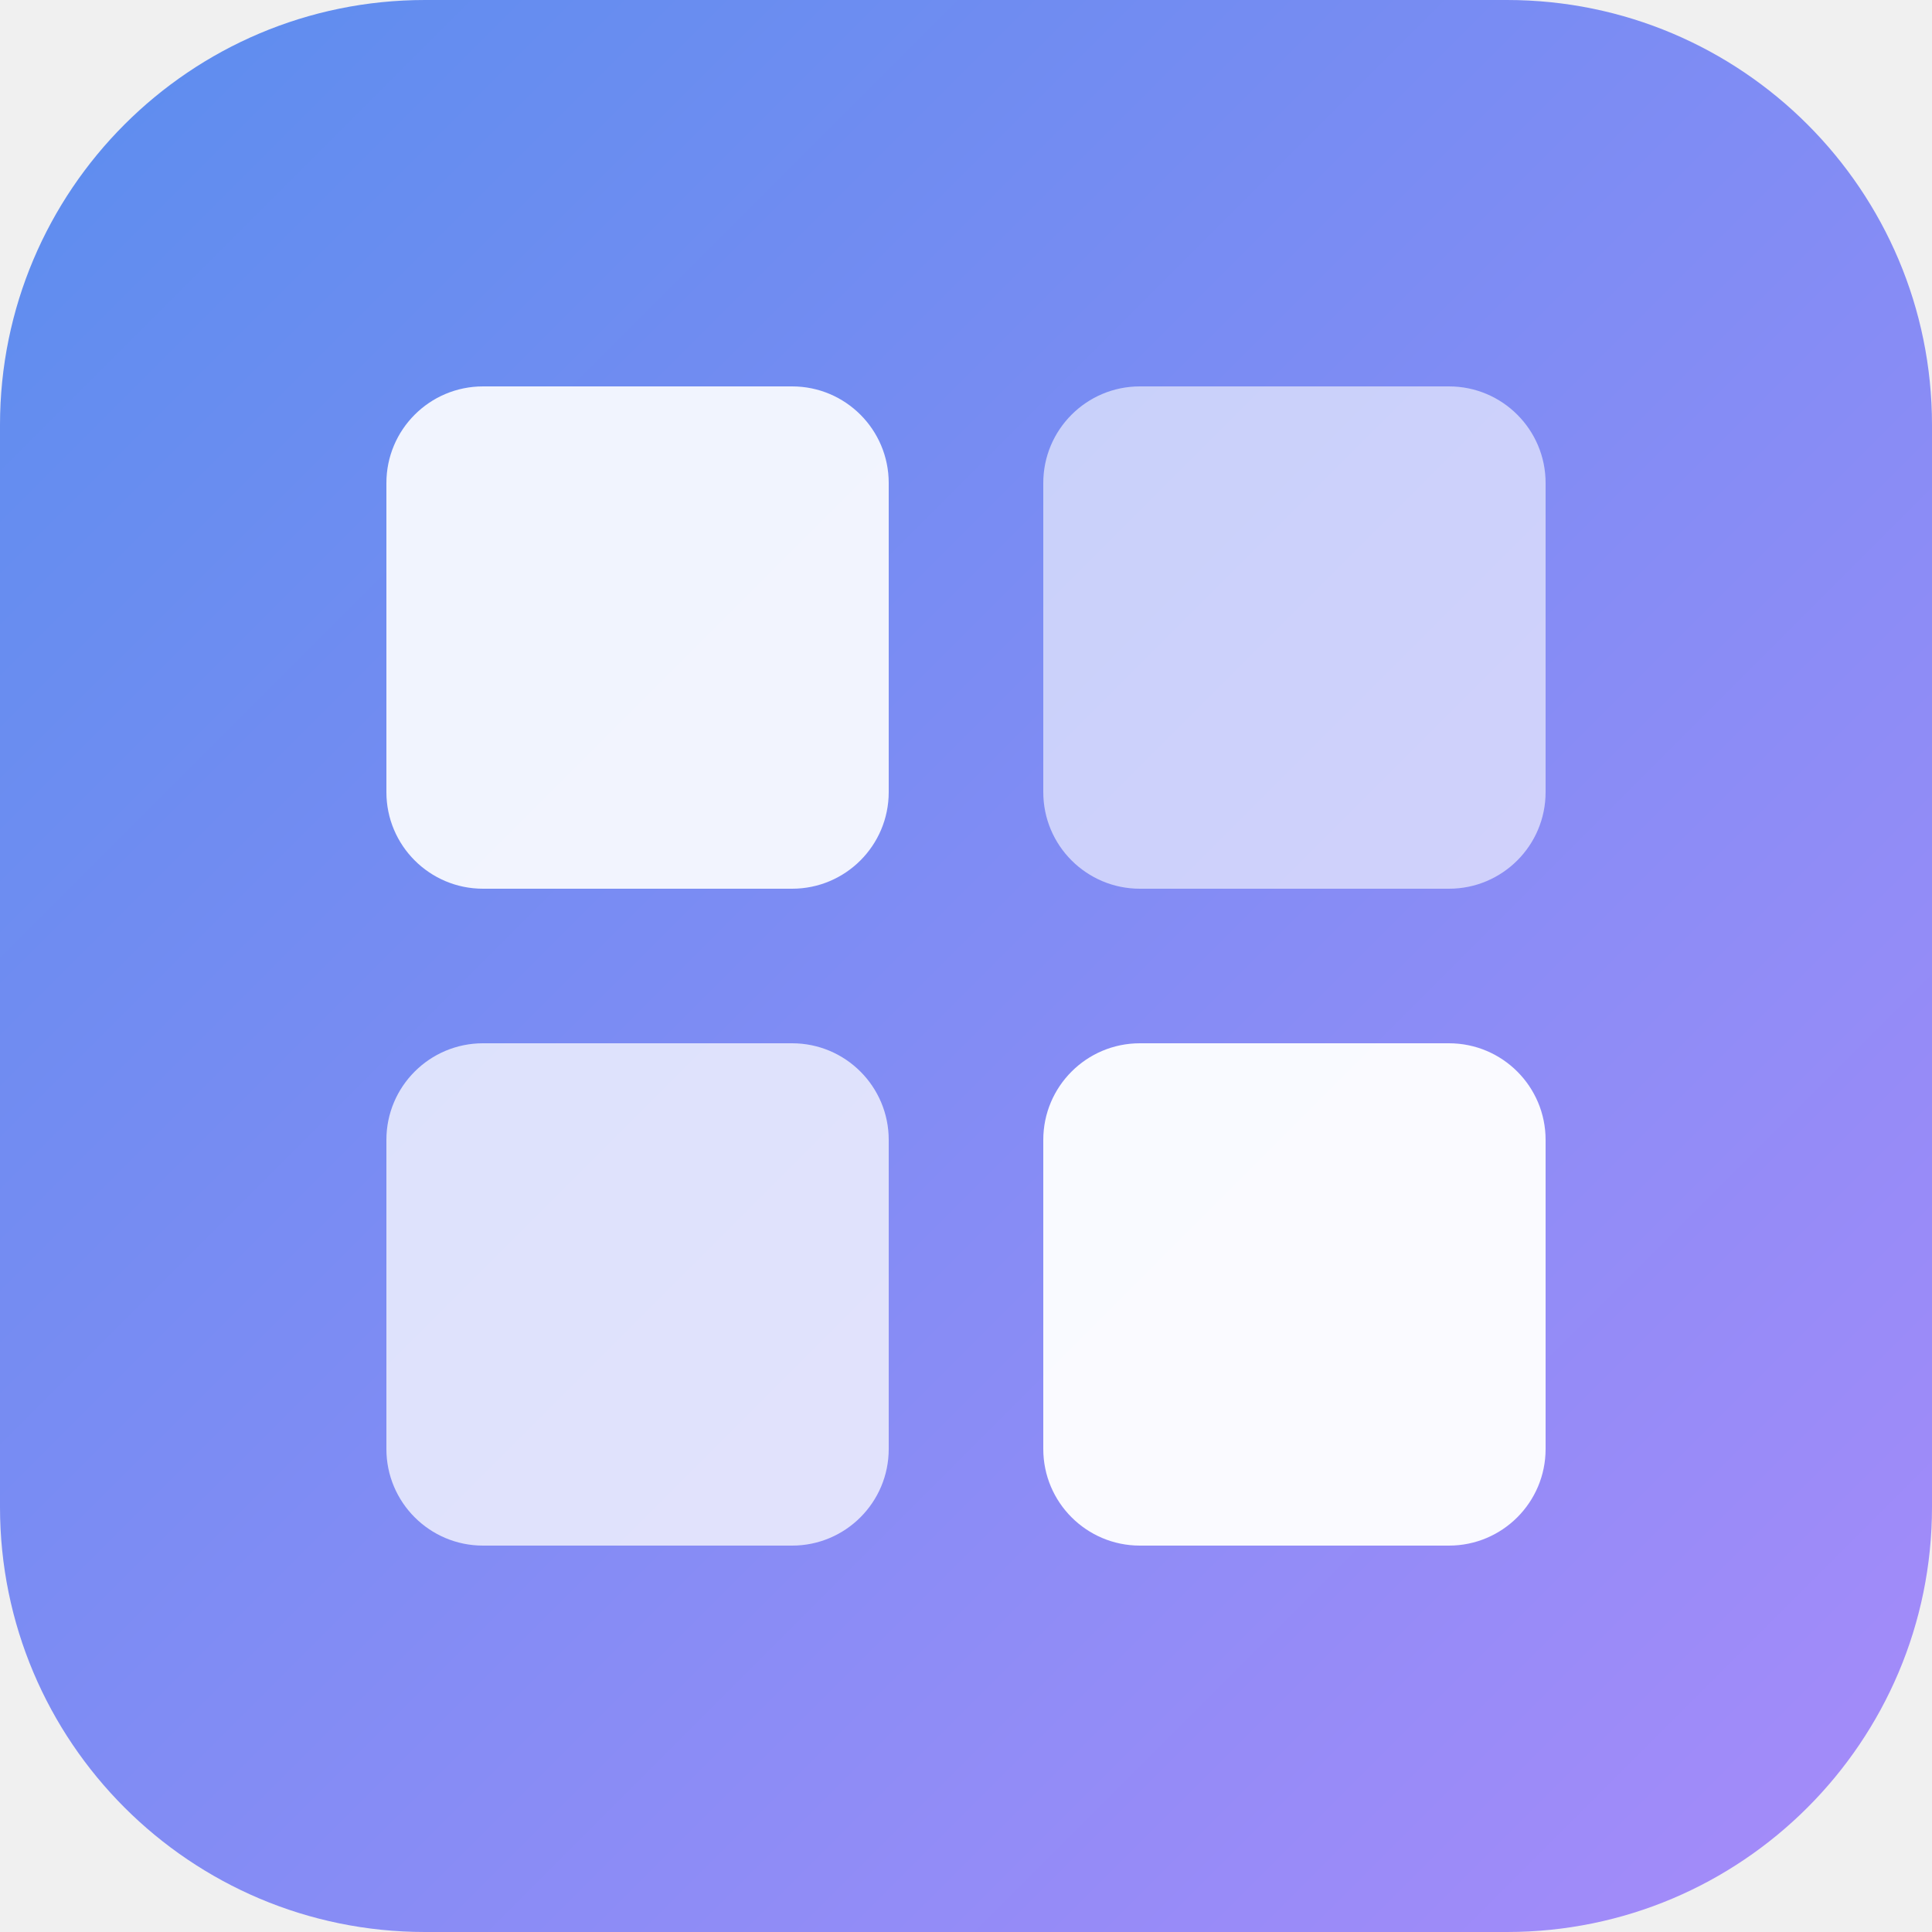
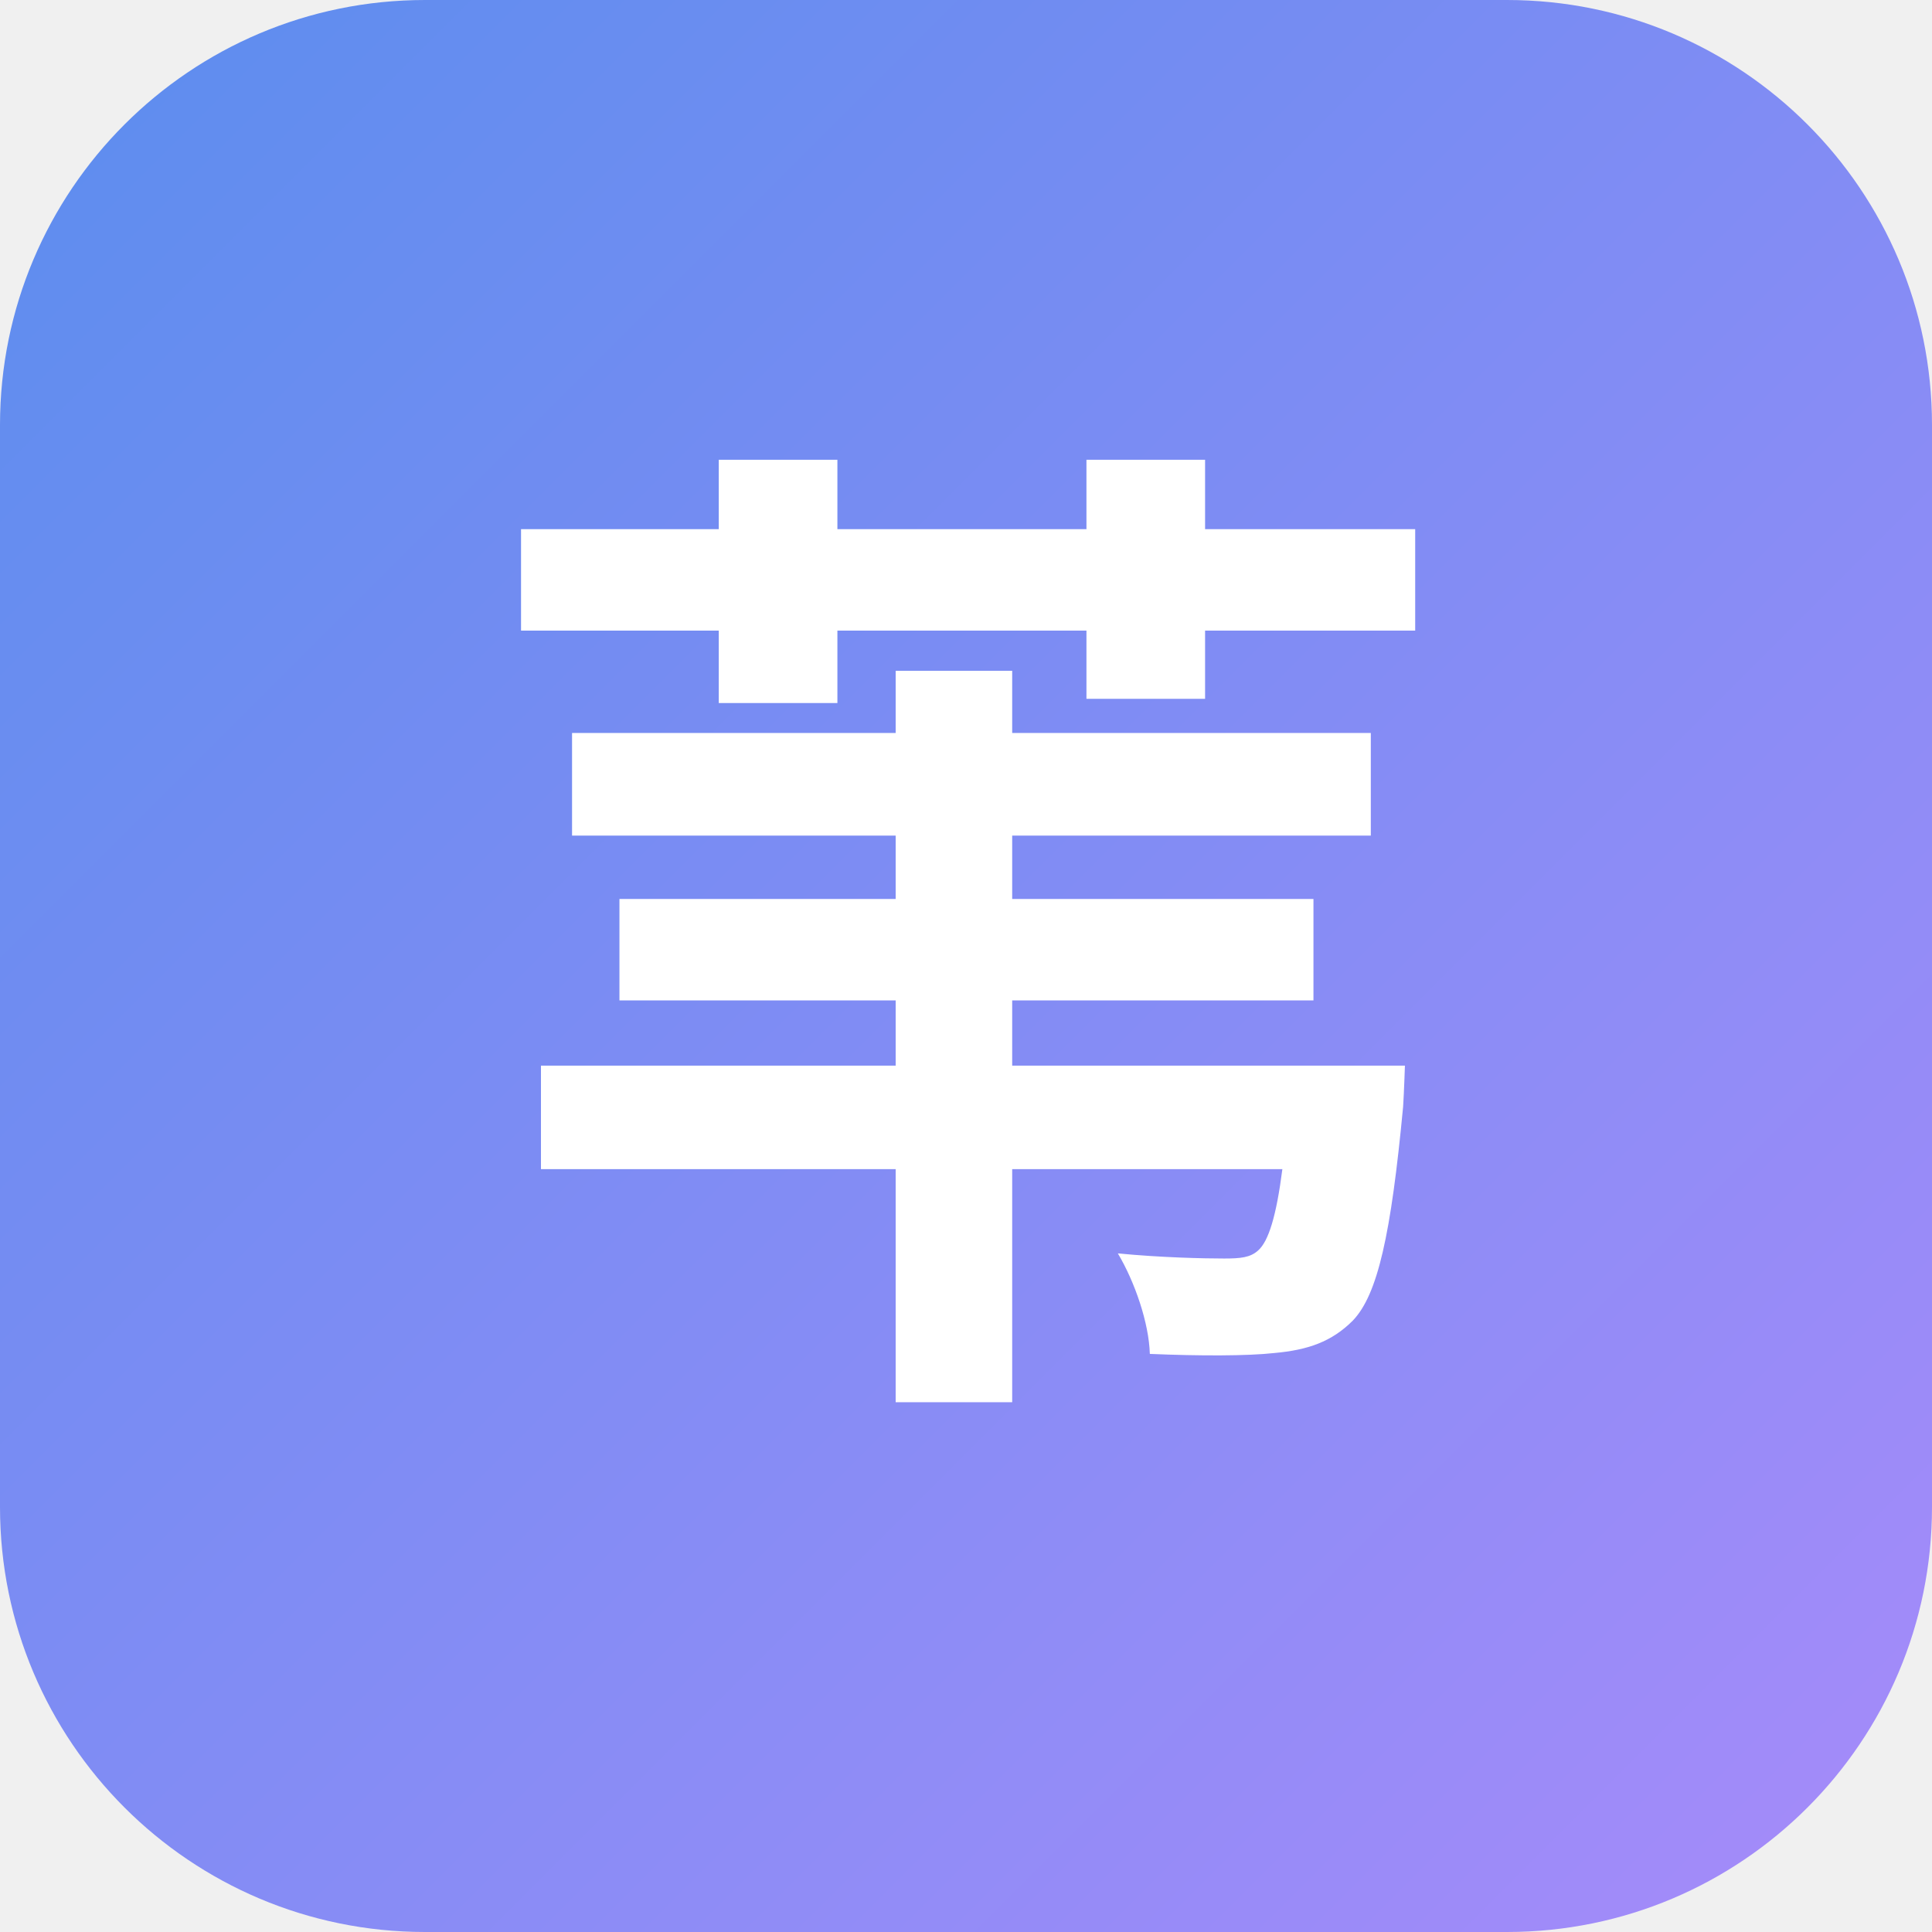
<svg xmlns="http://www.w3.org/2000/svg" viewBox="0 0 100 100">
  <defs>
    <linearGradient id="g" x1="0%" y1="0%" x2="100%" y2="100%">
      <stop offset="0%" style="stop-color:#5b8dee" />
      <stop offset="100%" style="stop-color:#a78bfa" />
    </linearGradient>
  </defs>
  <rect width="100" height="100" rx="22" fill="url(#g)" />
-   <rect x="20" y="20" width="26" height="26" rx="5" fill="#fff" opacity="0.9" />
-   <rect x="54" y="20" width="26" height="26" rx="5" fill="#fff" opacity="0.6" />
-   <rect x="20" y="54" width="26" height="26" rx="5" fill="#fff" opacity="0.75" />
-   <rect x="54" y="54" width="26" height="26" rx="5" fill="#fff" opacity="0.95" />
+   <text x="50" y="68" text-anchor="middle" font-size="52" font-weight="bold" font-family="'PingFang SC','Microsoft YaHei','Noto Sans SC',sans-serif" fill="#fff">苇</text>
</svg>
